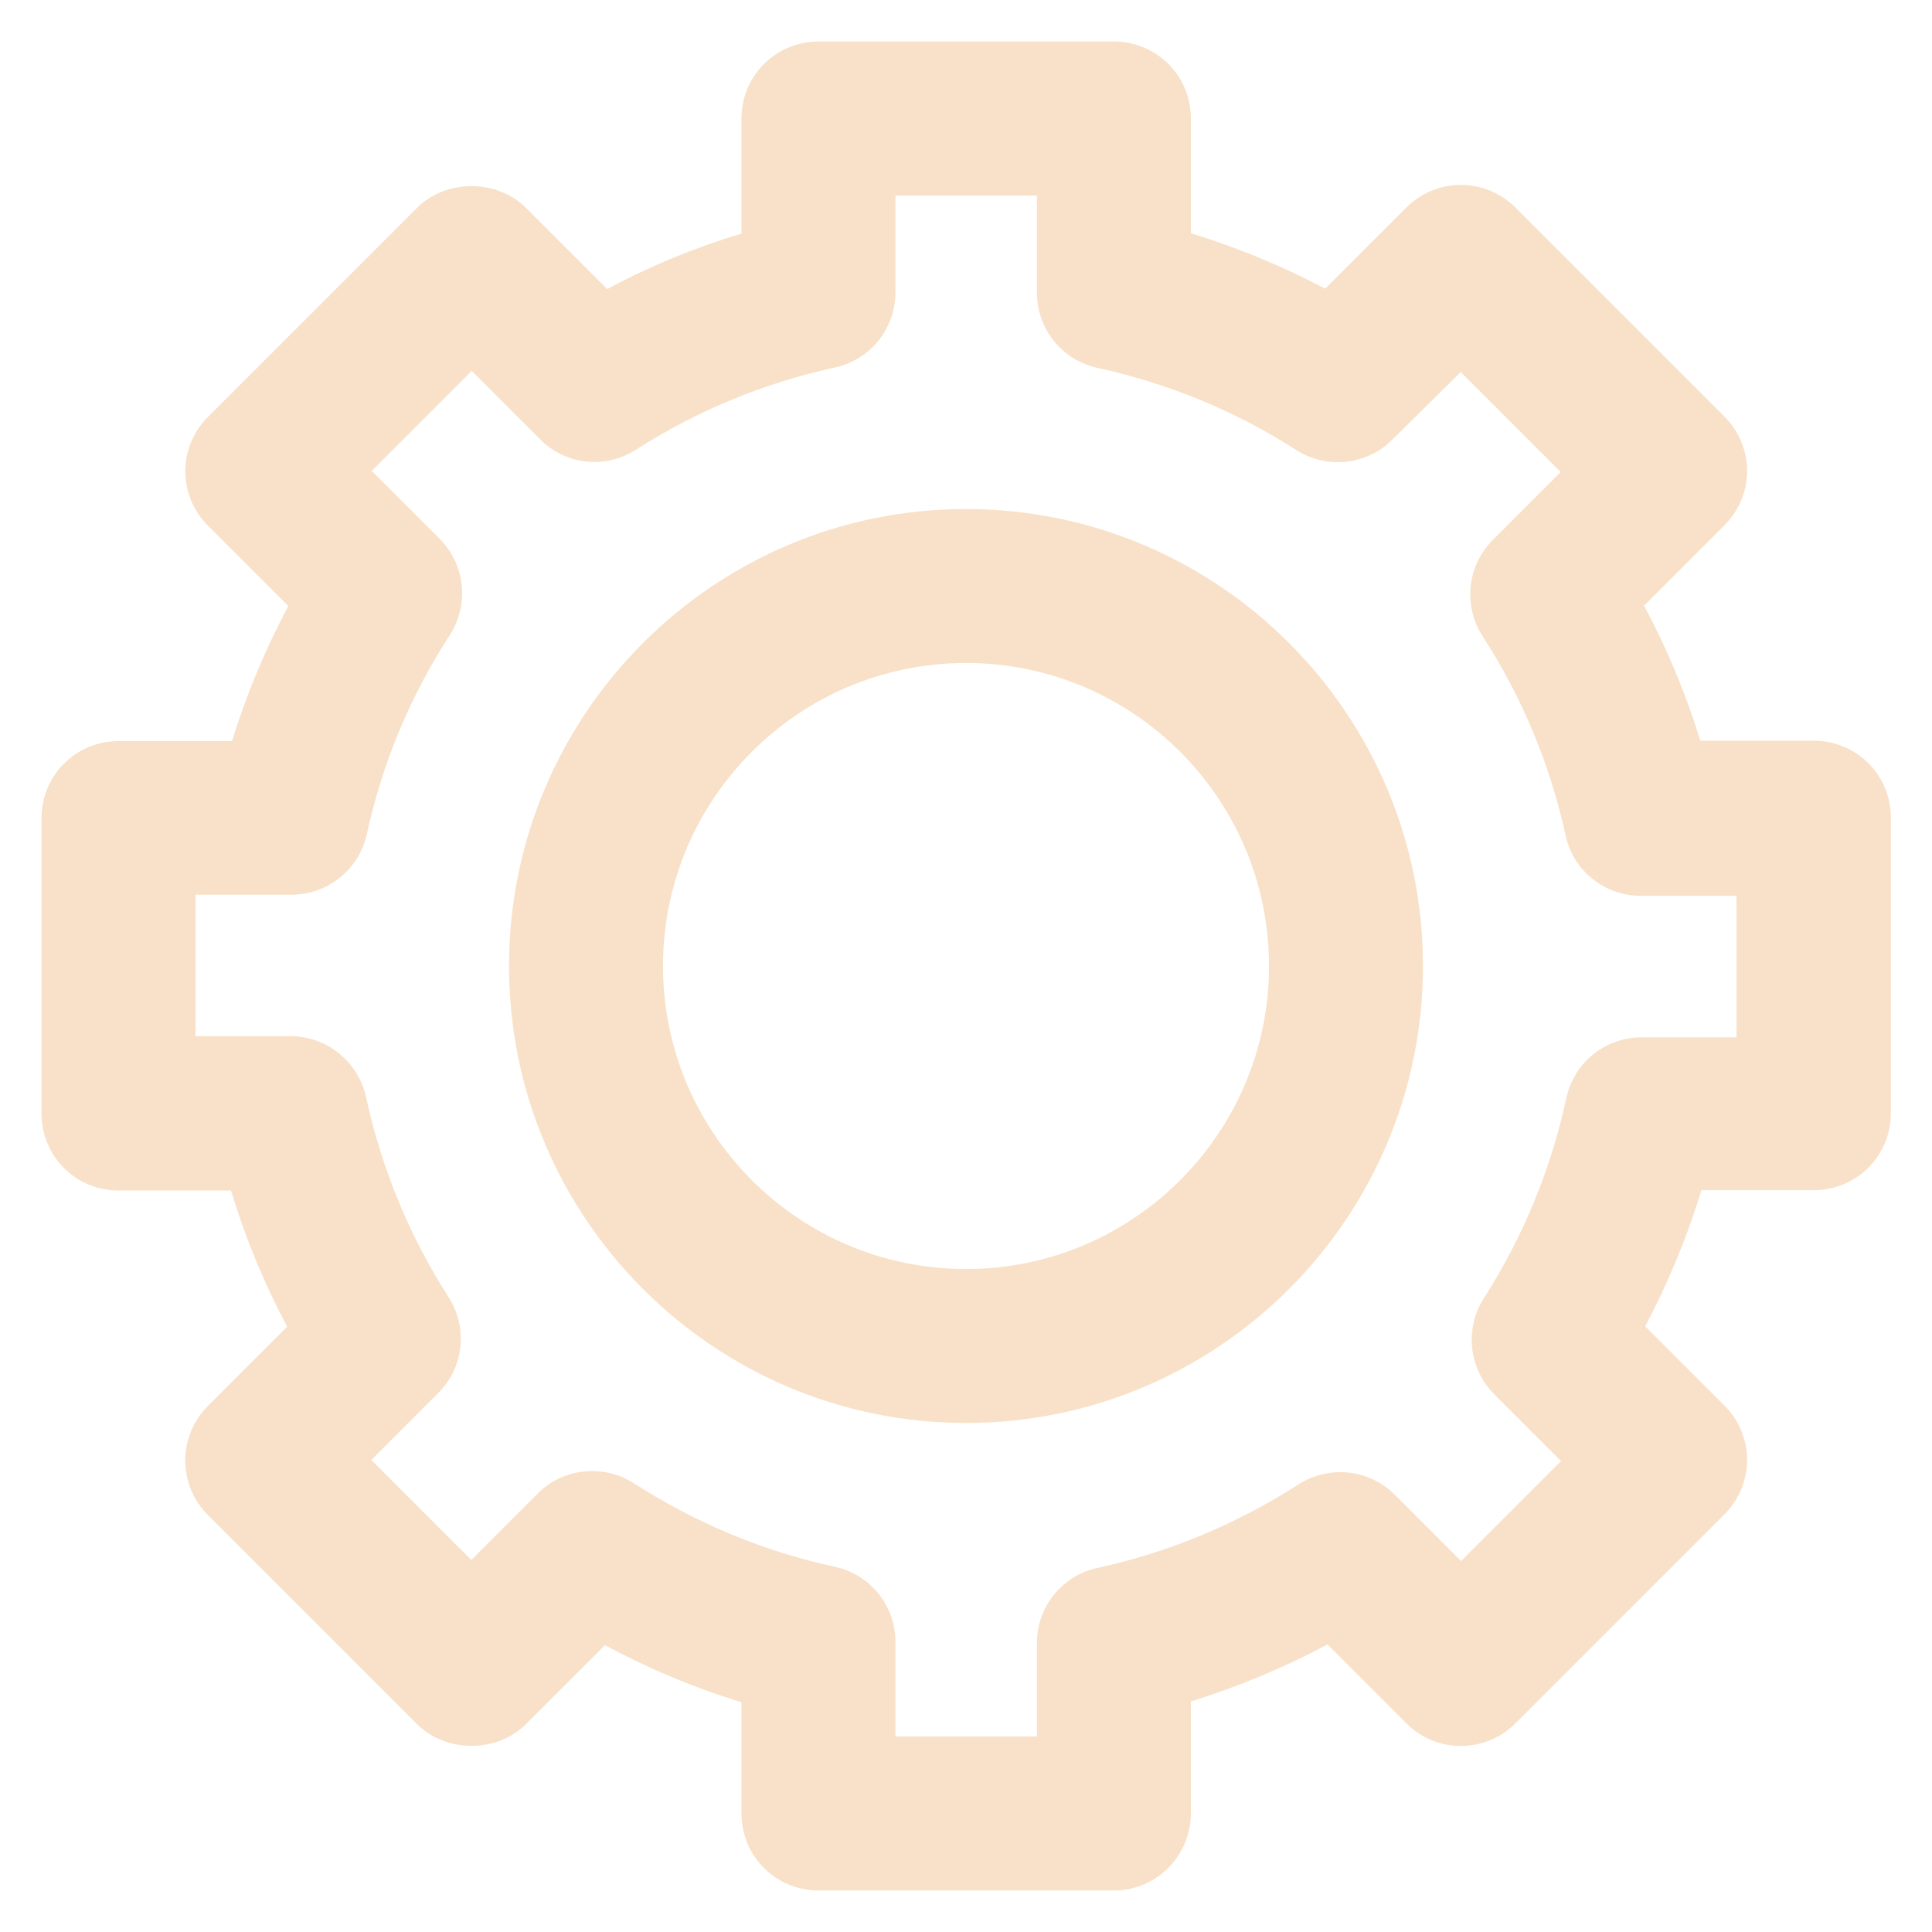
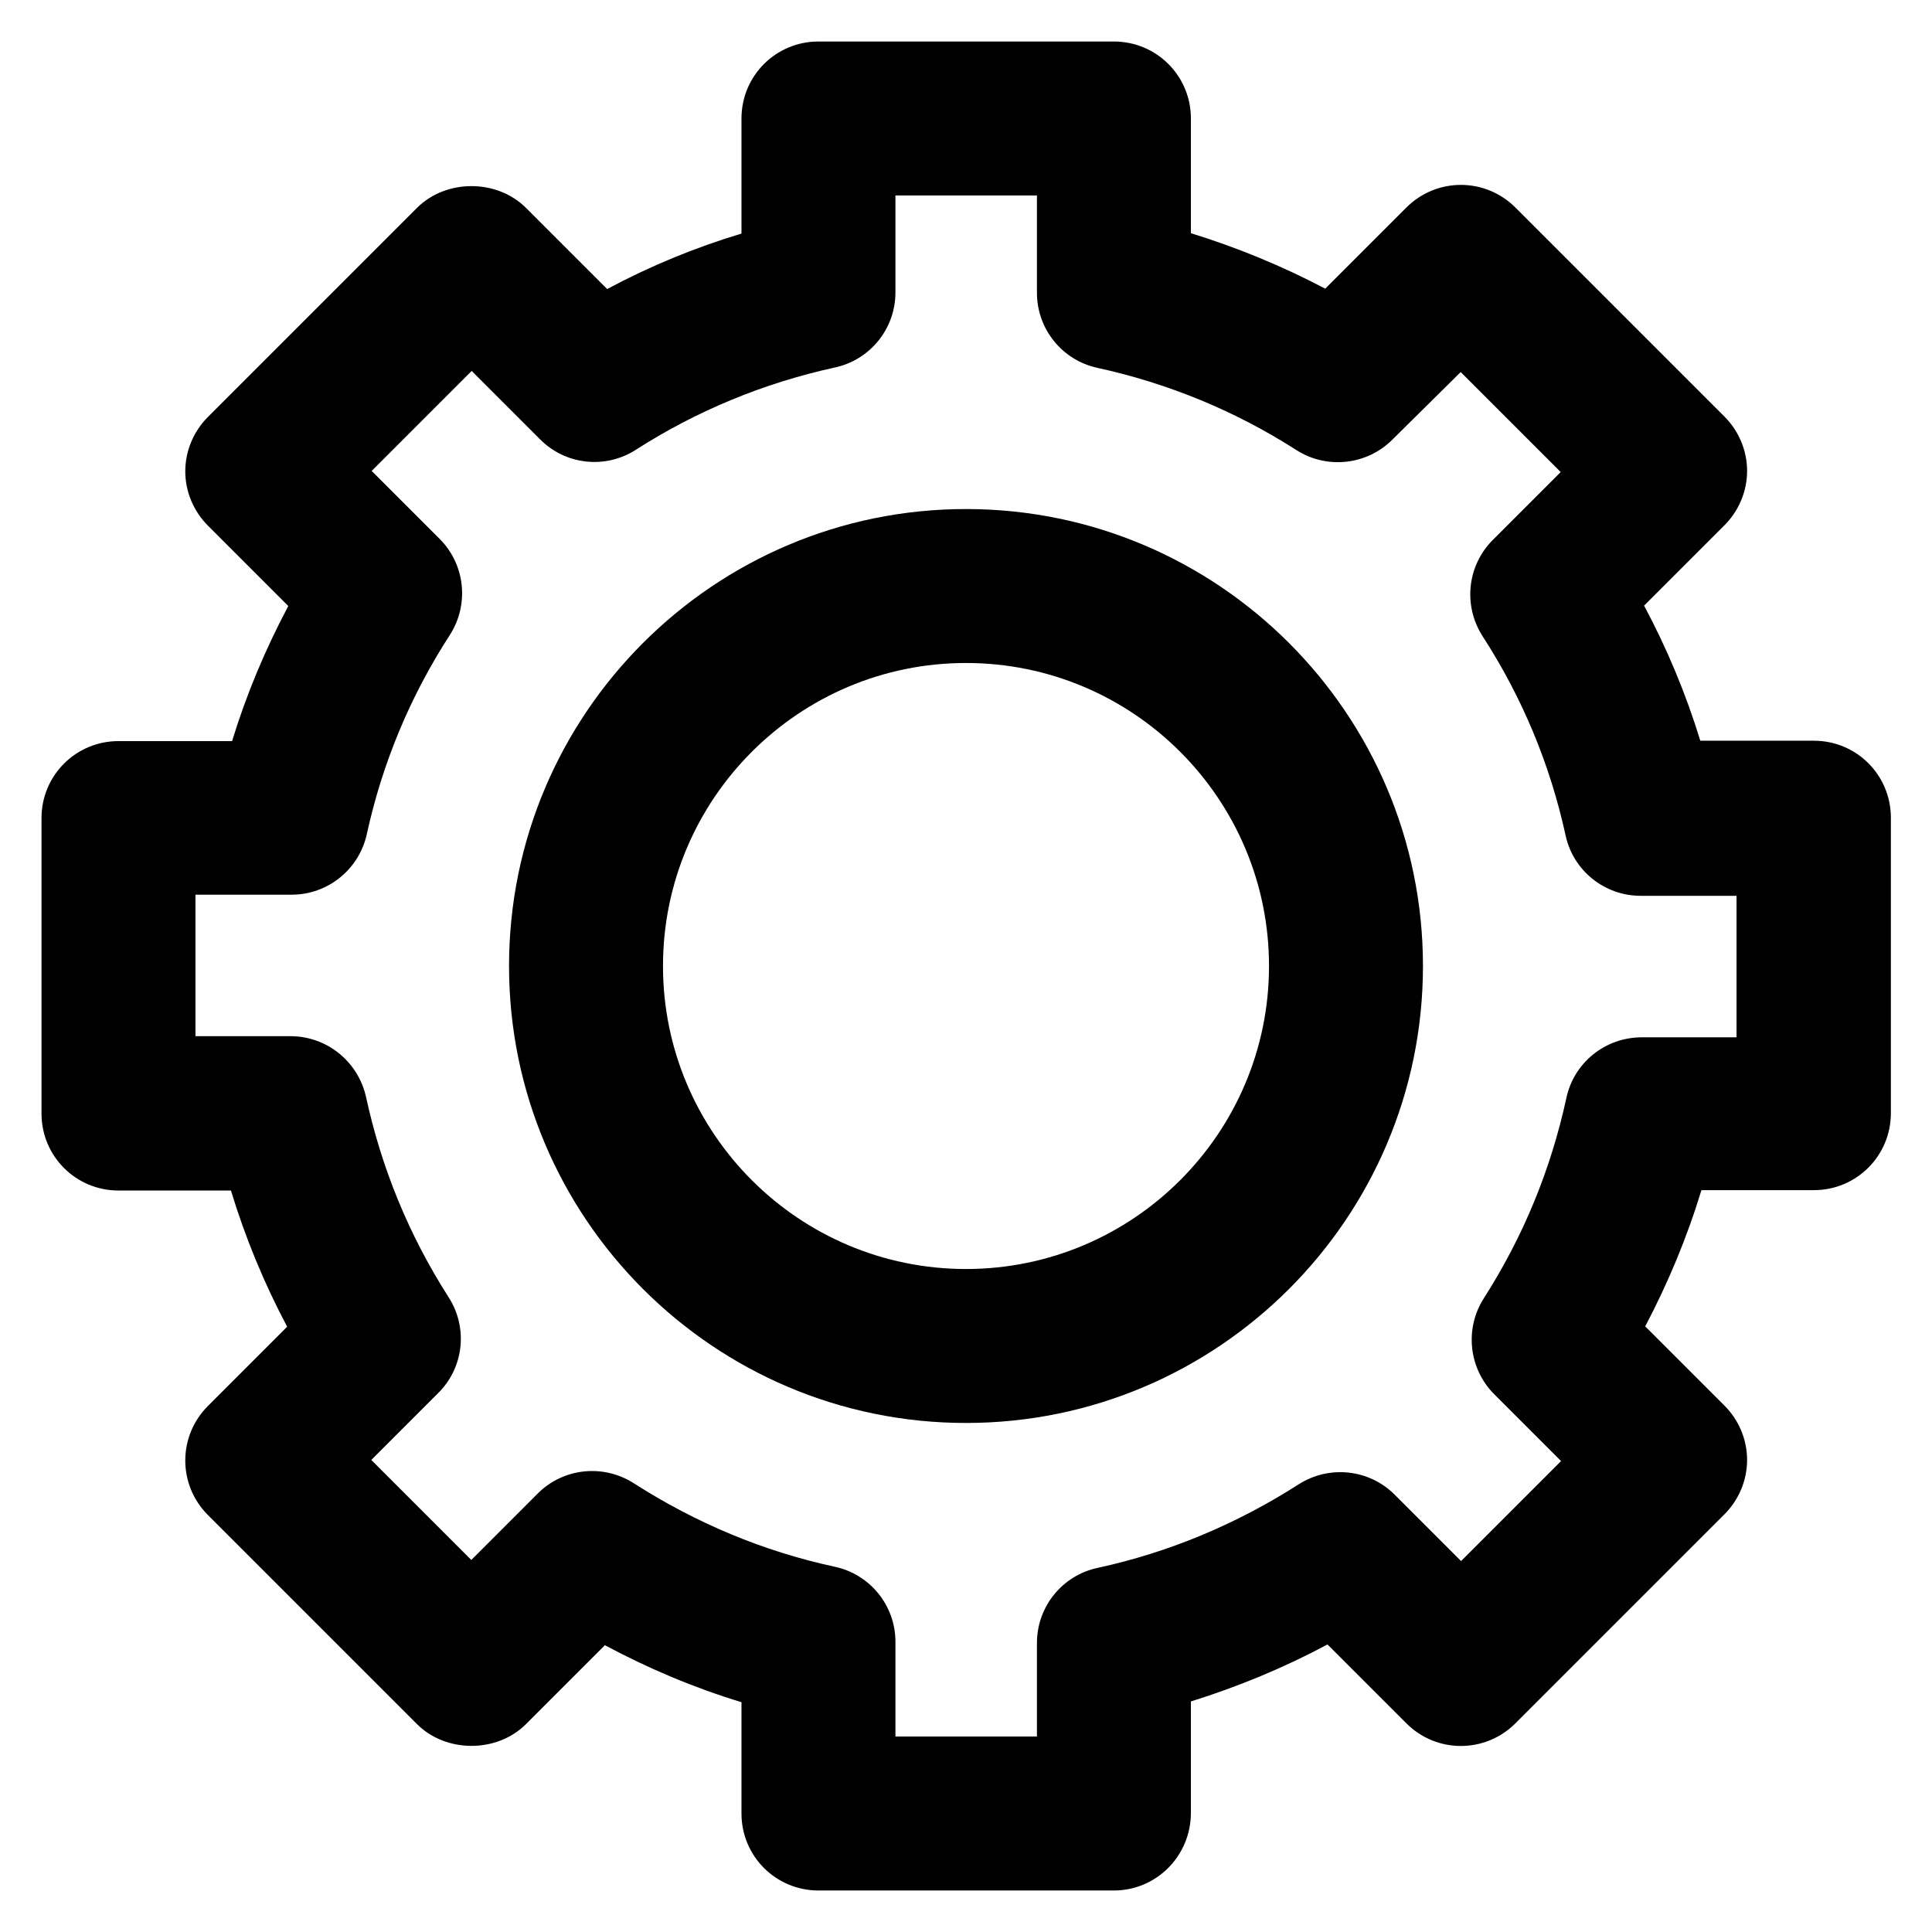
- <svg xmlns="http://www.w3.org/2000/svg" fill="#f8e1c8" height="800px" width="800px" version="1.1" viewBox="0 0 512 512" enable-background="new 0 0 512 512">
+ <svg xmlns="http://www.w3.org/2000/svg" fill="#000000" height="800px" width="800px" version="1.1" viewBox="0 0 512 512" enable-background="new 0 0 512 512">
  <g>
    <g>
      <g>
        <path d="m295.2,501h-78.3c-11.3,0-20.4-9.1-20.4-20.4v-29.5c-12.5-3.8-24.6-8.9-36.2-15.1l-20.9,20.9c-7.7,7.7-21.2,7.7-28.9,0l-55.4-55.4c-8-8-8-20.9 0-28.9l21-21c-6.1-11.5-11.1-23.6-14.9-36.1h-29.8c-11.3,0-20.4-9.1-20.4-20.4v-78.3c0-11.3 9.1-20.4 20.4-20.4h30.1c3.8-12.4 8.8-24.3 14.9-35.8l-21.3-21.3c-3.8-3.8-6-9-6-14.4 0-5.4 2.2-10.6 6-14.4l55.4-55.4c7.7-7.7 21.2-7.7 28.9,0l21.5,21.5c11.4-6.1 23.3-11 35.6-14.7v-30.5c0-11.3 9.1-20.4 20.4-20.4h78.3c11.3,0 20.4,9.1 20.4,20.4v30.4c12.3,3.8 24.2,8.7 35.6,14.7l21.5-21.5c8-8 20.9-8 28.9,0l55.4,55.4c3.8,3.8 6,9 6,14.4 0,5.4-2.2,10.6-6,14.4l-21.3,21.3c6.1,11.4 11.1,23.4 14.9,35.8h30.1c11.3,0 20.4,9.1 20.4,20.4v78.3c0,11.3-9.1,20.4-20.4,20.4h-29.8c-3.8,12.5-8.8,24.5-14.9,36.1l21,21c3.8,3.8 6,9 6,14.4 0,5.4-2.2,10.6-6,14.4l-55.4,55.4c-8,8-20.9,8-28.9,0l-20.9-20.9c-11.6,6.2-23.7,11.2-36.2,15.1v29.5c0,11.5-9.2,20.6-20.4,20.6zm-57.9-40.8h37.5v-24.8c0-9.6 6.7-17.9 16.1-19.9 18.9-4.1 36.8-11.6 53.2-22.1 8.1-5.2 18.7-4.1 25.5,2.7l17.6,17.6 26.5-26.5-17.7-17.7c-6.8-6.8-7.9-17.4-2.8-25.4 10.5-16.4 17.8-34.2 21.9-53.1 2-9.4 10.3-16.1 20-16.1h25.1v-37.5h-25.4c-9.6,0-17.9-6.7-19.9-16-4.1-18.8-11.5-36.6-22-52.8-5.2-8.1-4.1-18.7 2.7-25.5l18-18-26.5-26.5-18.1,17.9c-6.8,6.8-17.4,7.9-25.4,2.8-16.2-10.4-34-17.7-52.7-21.8-9.4-2-16.1-10.3-16.1-19.9v-25.8h-37.5v25.7c0,9.6-6.7,17.9-16.1,19.9-18.7,4.1-36.5,11.4-52.7,21.8-8.1,5.2-18.7,4-25.4-2.8l-18.1-18.1-26.5,26.5 18,18c6.8,6.8 7.9,17.4 2.7,25.5-10.5,16.2-17.9,34-22,52.8-2.1,9.4-10.4,16-19.9,16h-25.5v37.5h25.2c9.6,0 17.9,6.7 20,16.1 4.1,18.9 11.4,36.7 21.9,53.1 5.2,8.1 4,18.7-2.8,25.4l-17.7,17.7 26.5,26.5 17.6-17.6c6.8-6.8 17.4-7.9 25.5-2.7 16.4,10.5 34.2,18 53.2,22.1 9.4,2 16.1,10.3 16.1,19.9v25.1z" />
      </g>
      <g>
        <path d="m256,377.1c-66.8,0-121.1-54.3-121.1-121.1 0-66.8 54.3-121.1 121.1-121.1 66.8,0 121.1,54.3 121.1,121.1 0,66.8-54.3,121.1-121.1,121.1zm0-201.4c-44.3,0-80.3,36-80.3,80.3 0,44.3 36,80.3 80.3,80.3 44.3,0 80.3-36 80.3-80.3 0-44.3-36-80.3-80.3-80.3z" />
      </g>
    </g>
  </g>
</svg>
